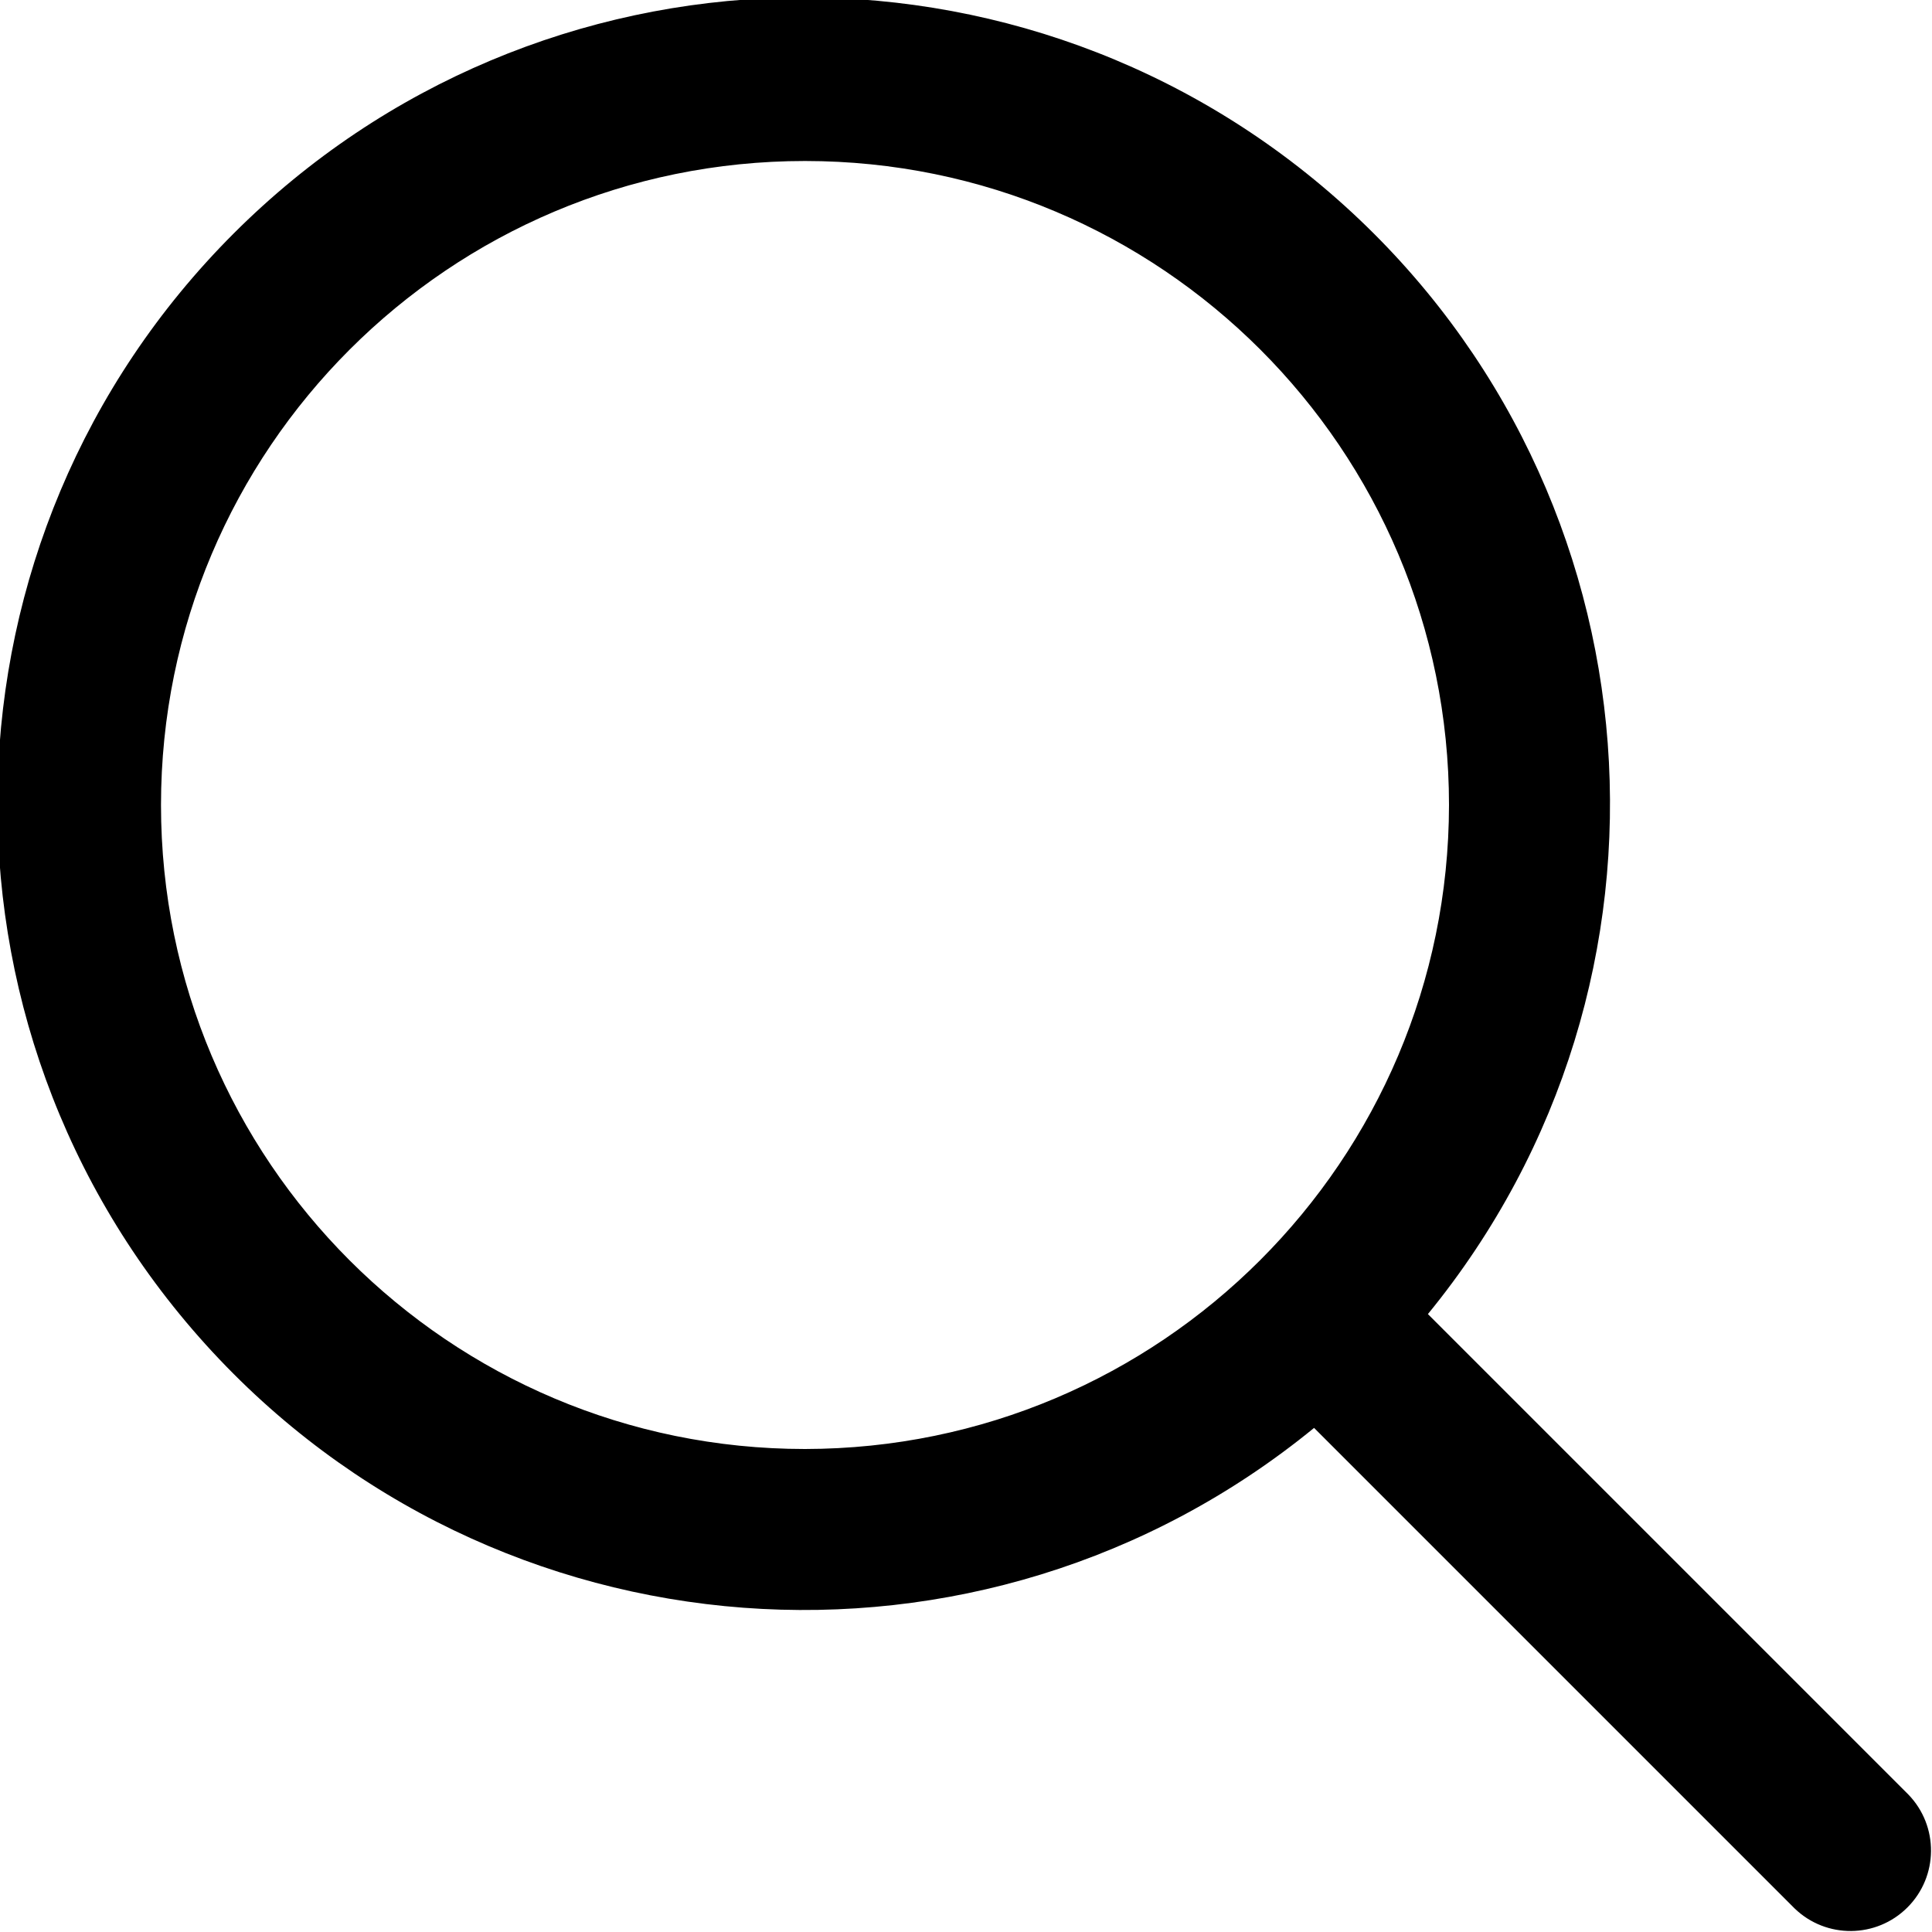
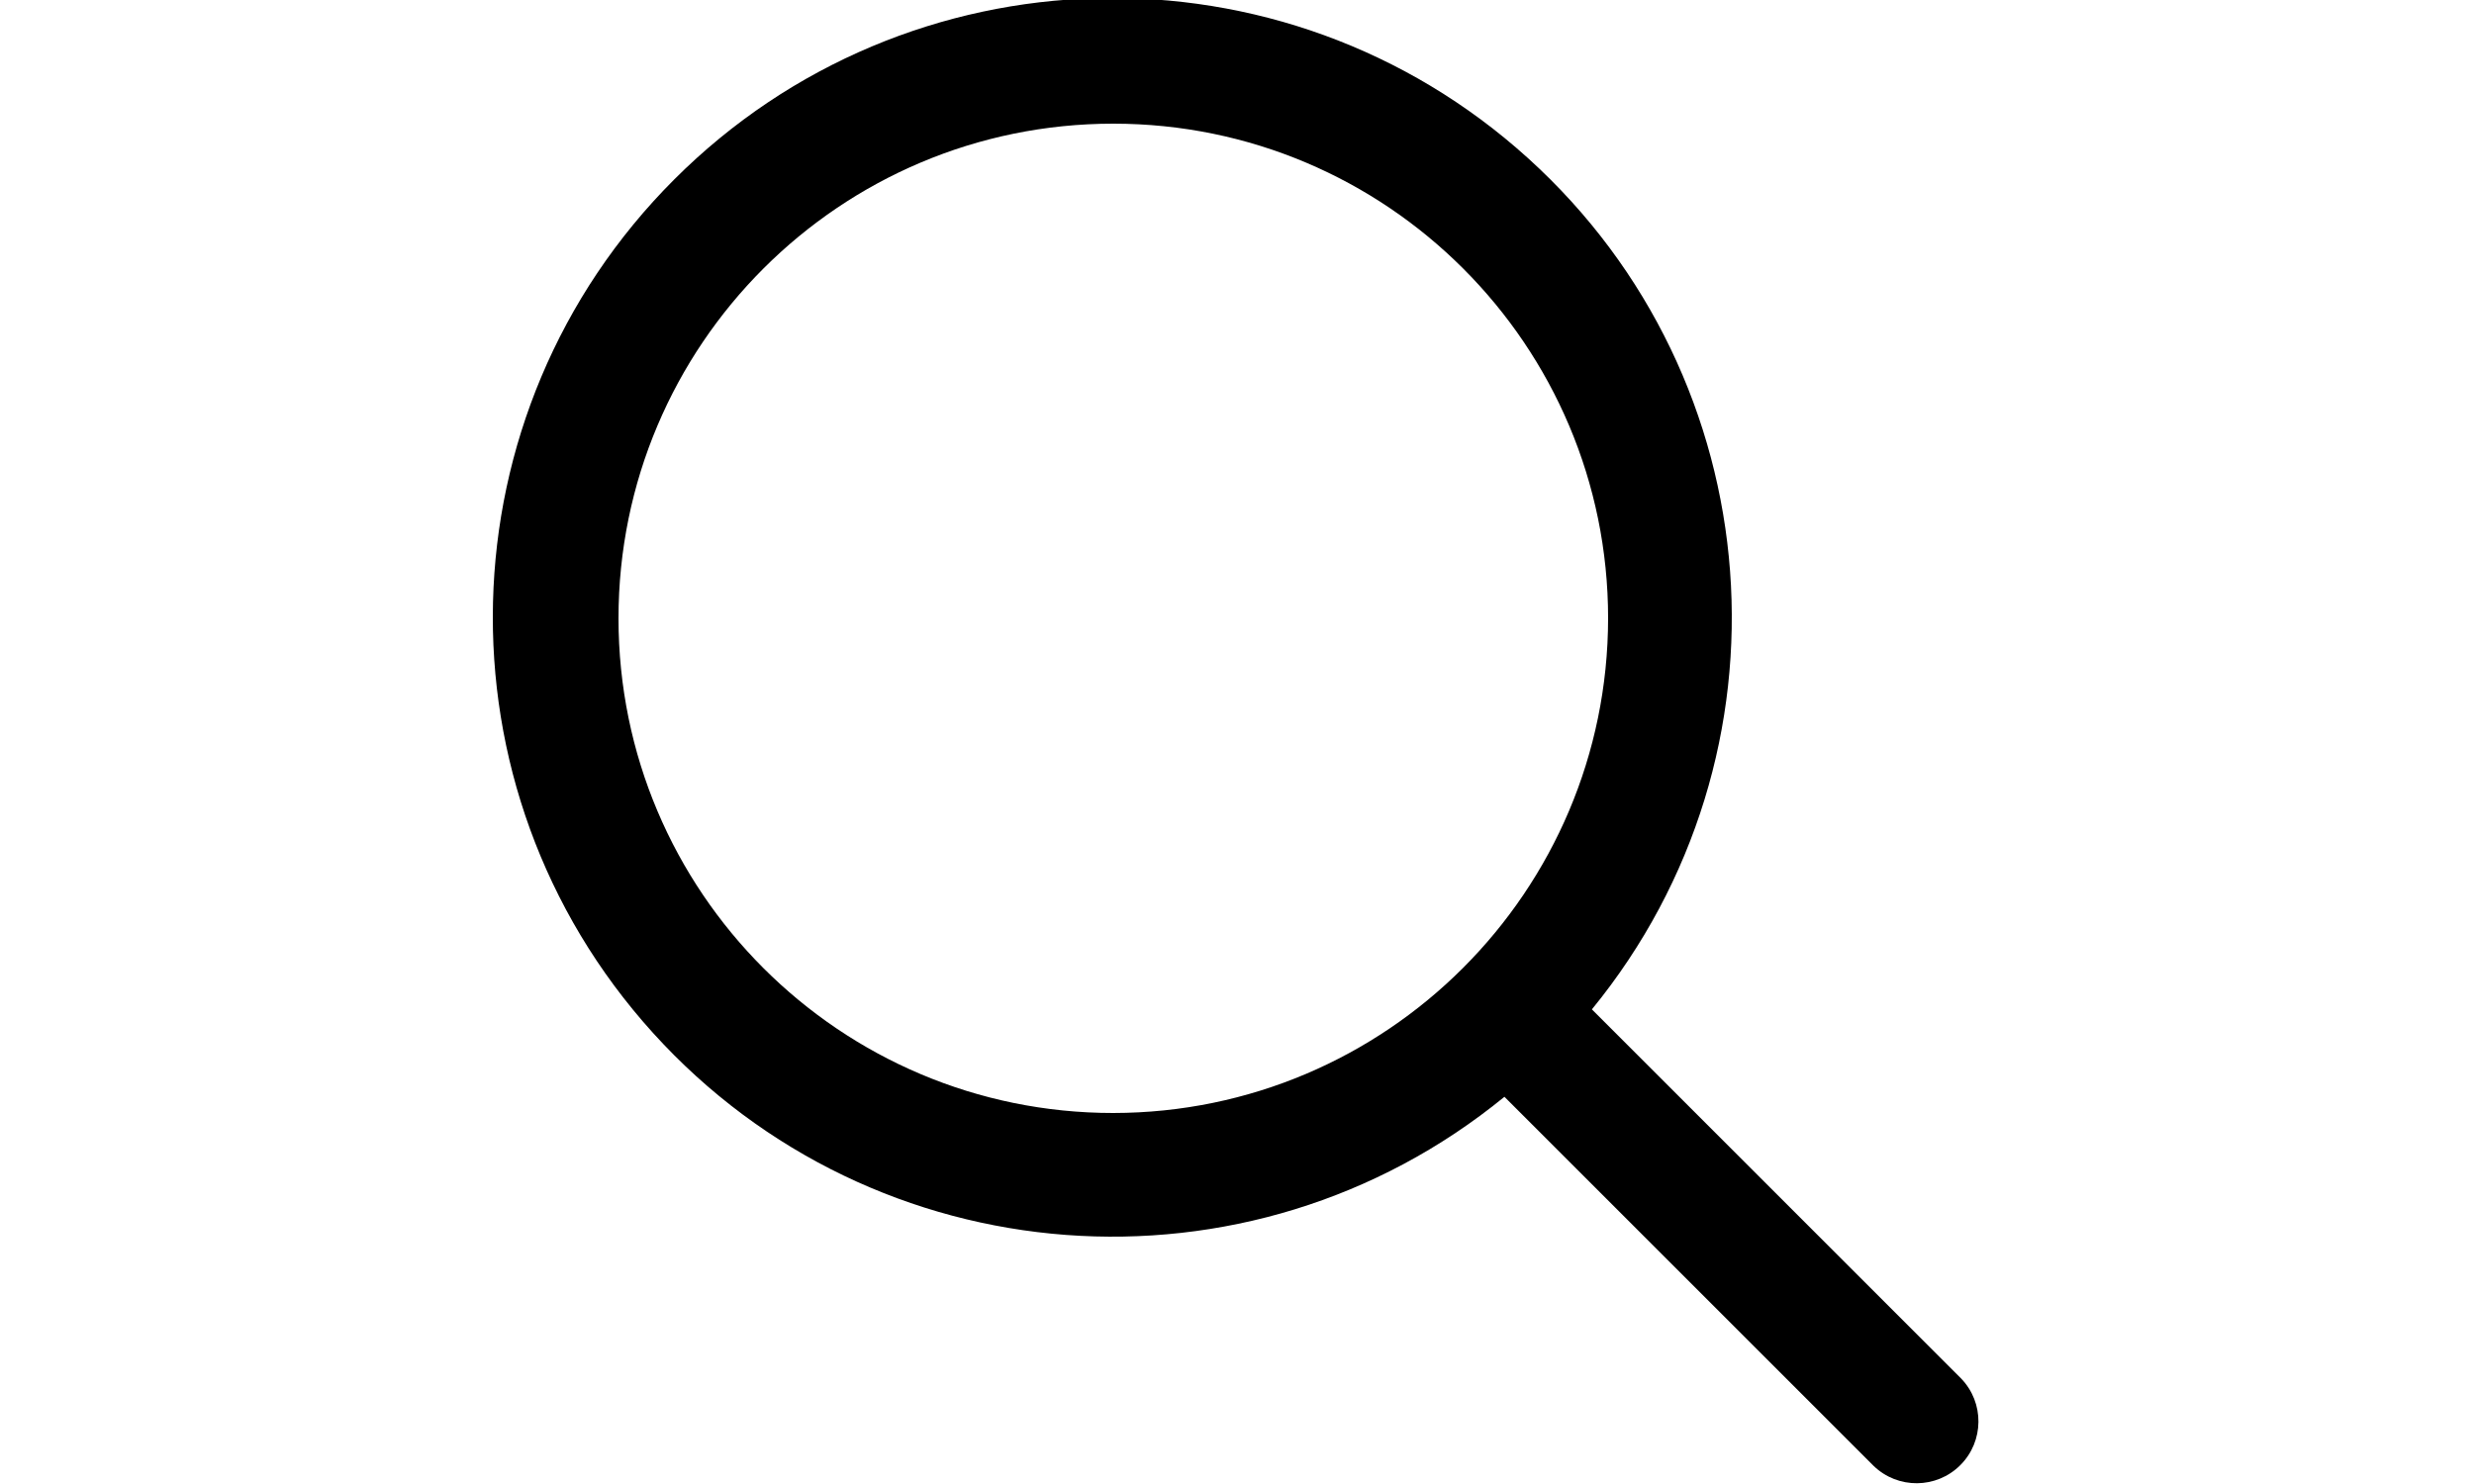
- <svg xmlns="http://www.w3.org/2000/svg" id="Outline" viewBox="0 0 24 24" width="24" height="24">
+ <svg xmlns="http://www.w3.org/2000/svg" id="Outline" viewBox="0 0 24 24" width="40" height="24">
  <path d="M23.707,22.293l-5.969-5.969a10.016,10.016,0,1,0-1.414,1.414l5.969,5.969a1,1,0,0,0,1.414-1.414ZM10,18a8,8,0,1,1,8-8A8.009,8.009,0,0,1,10,18Z" />
</svg>
